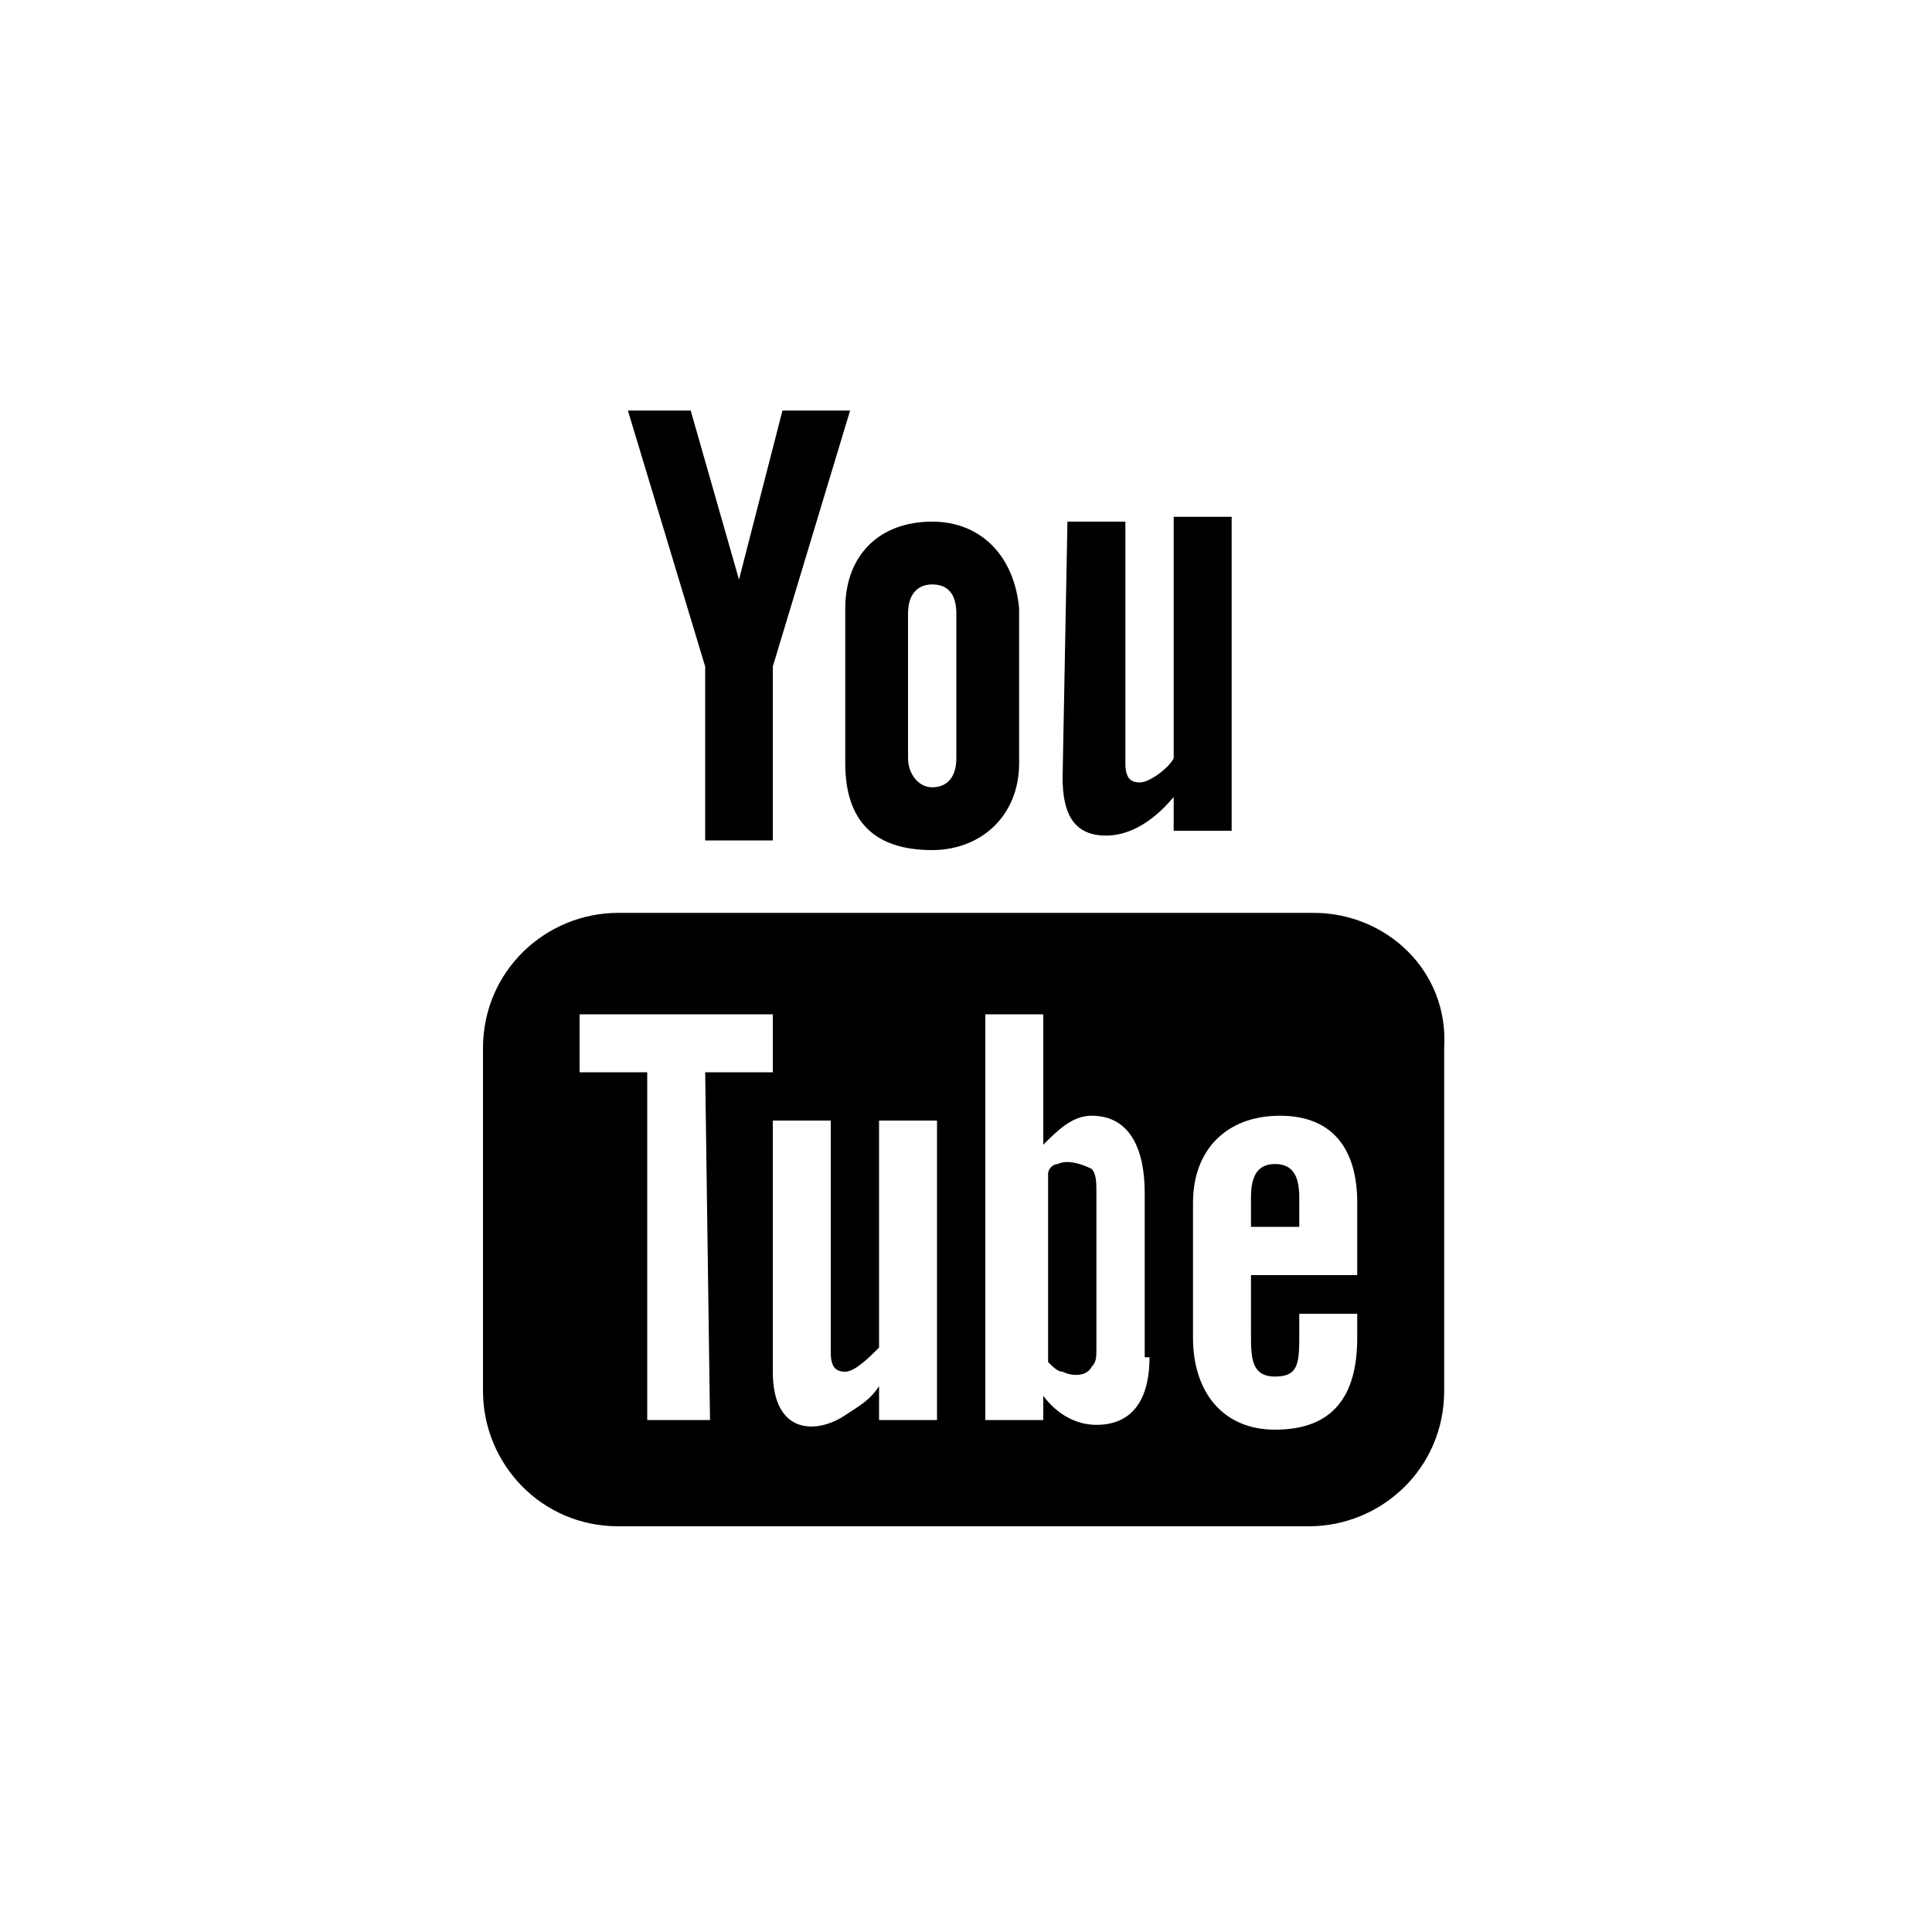
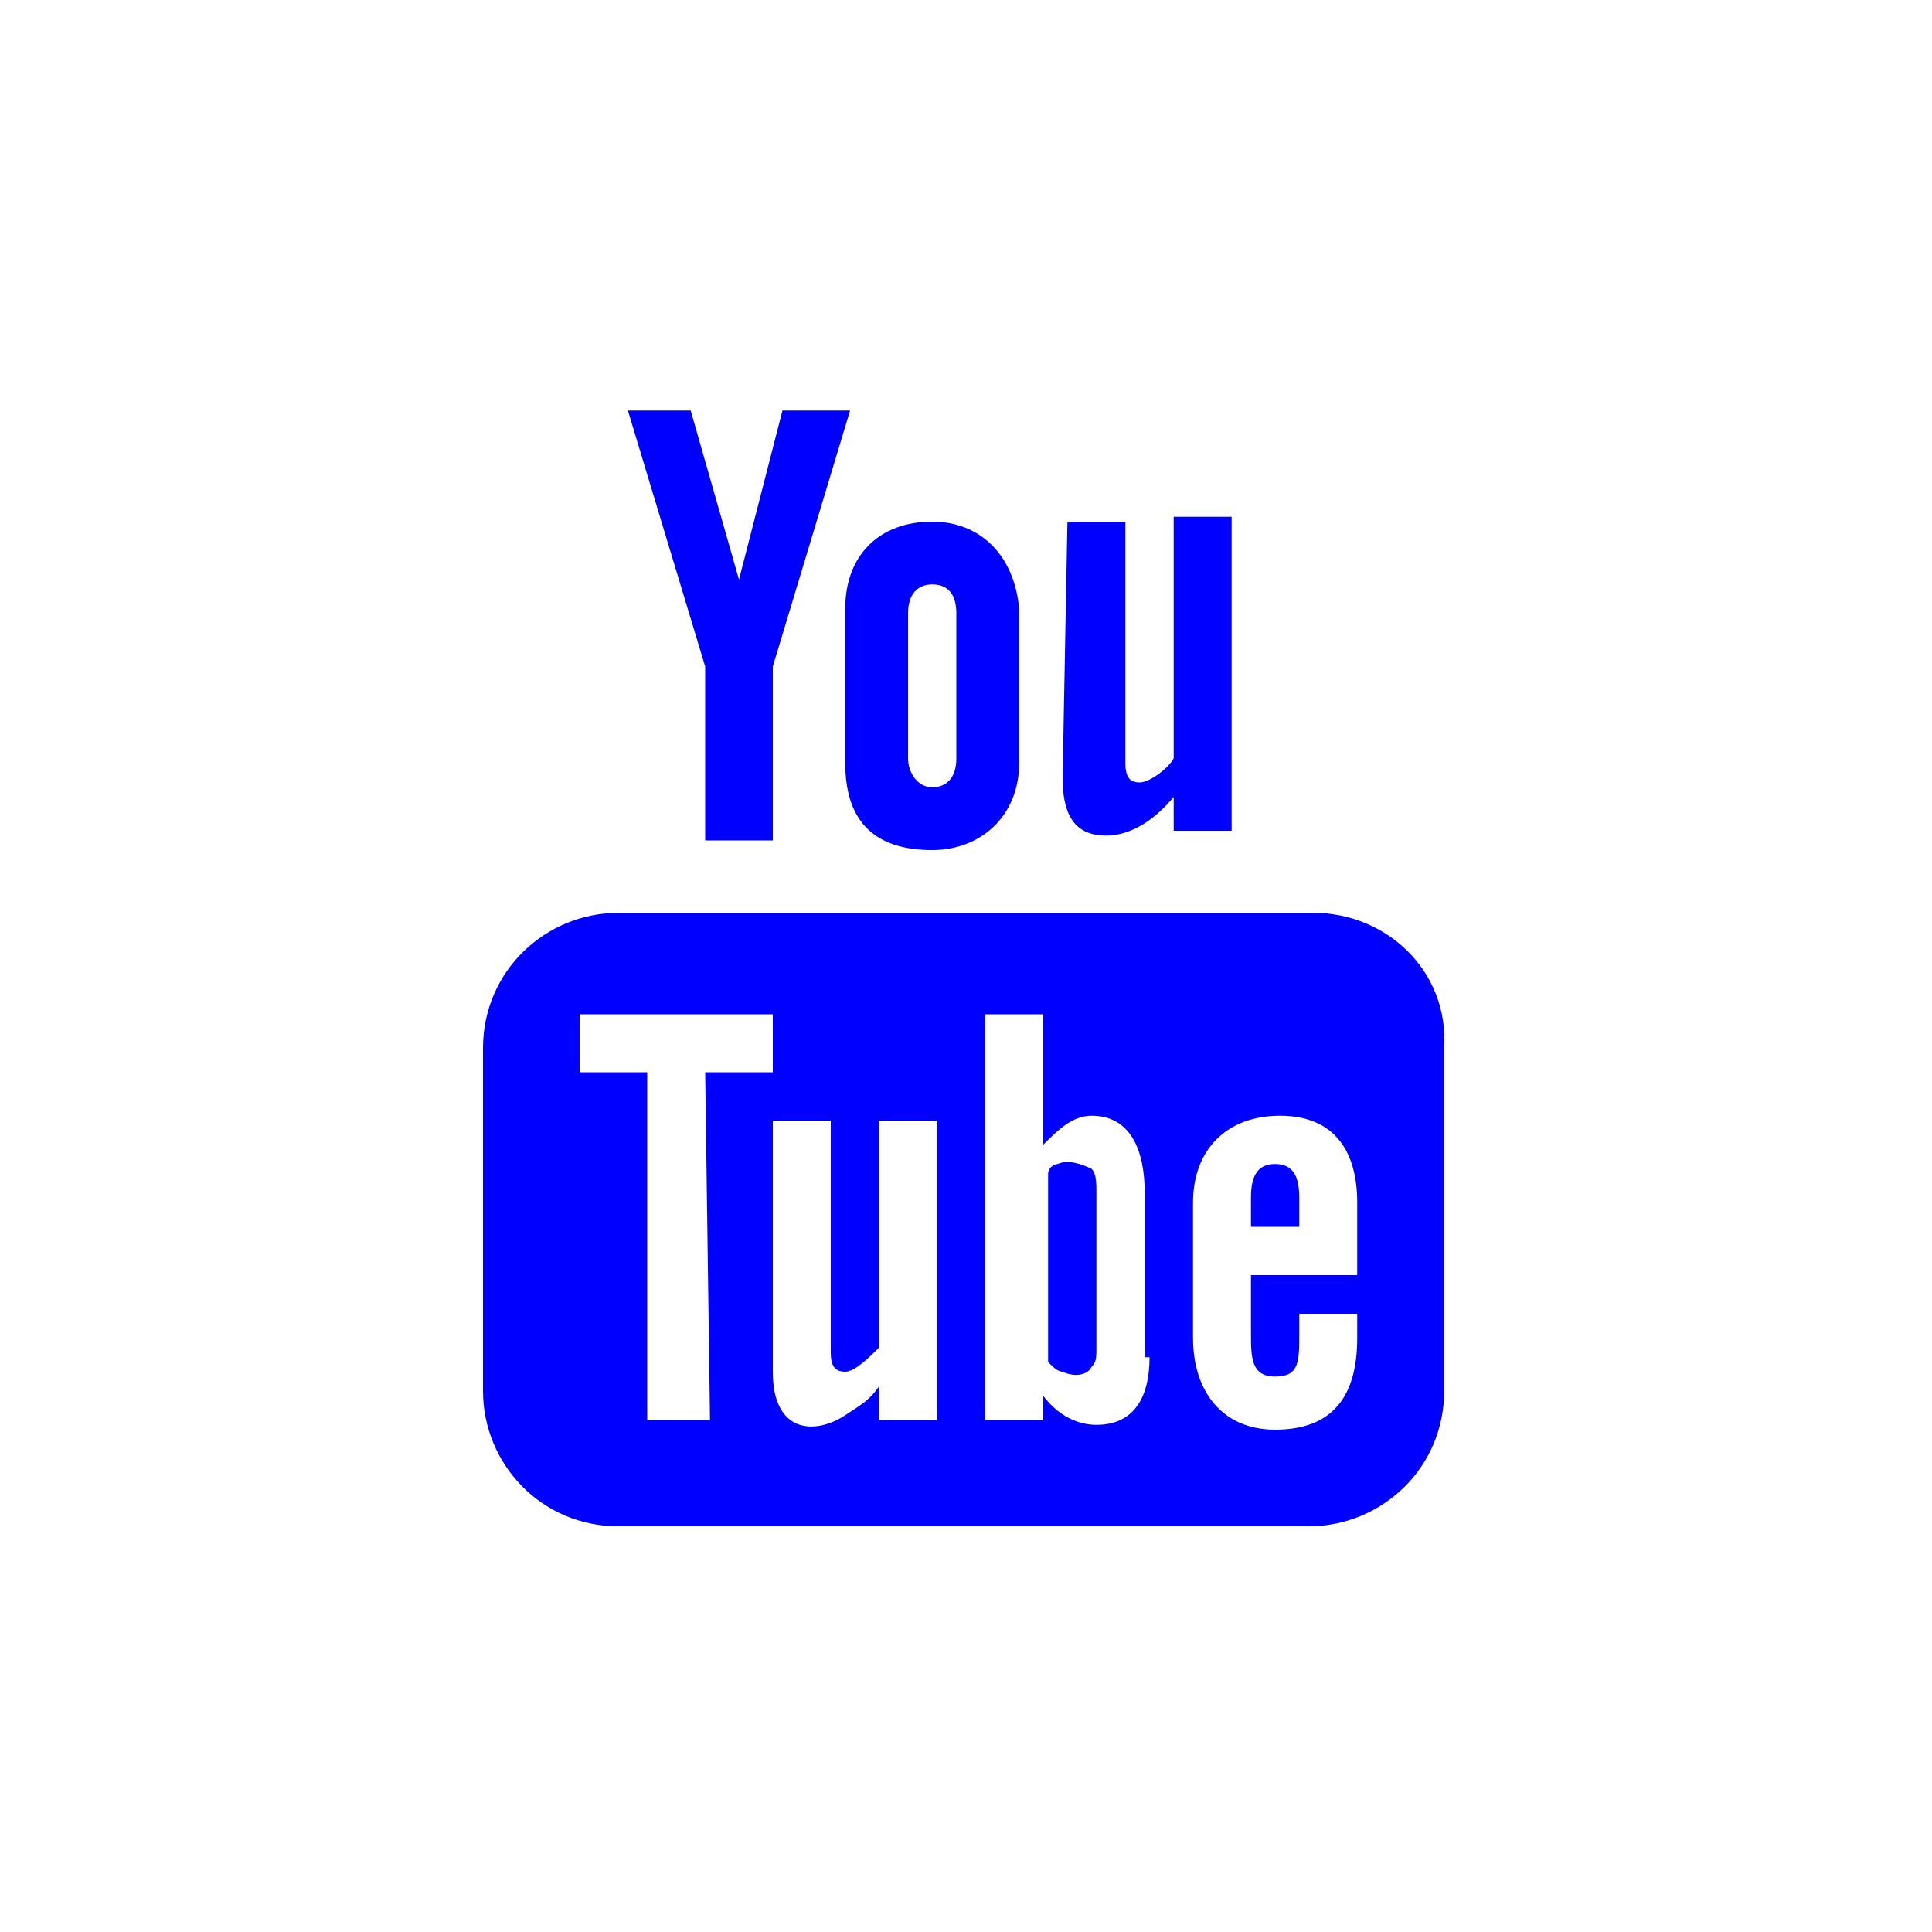
<svg xmlns="http://www.w3.org/2000/svg" version="1.1" id="Layer_1" x="0px" y="0px" width="40px" height="40px" viewBox="0 0 40 40" enable-background="new 0 0 40 40" xml:space="preserve">
  <g>
-     <path class="bg-color-body--svg" d="M22.1,10.8h1.2v5c0,0.3,0.1,0.4,0.3,0.4c0.2,0,0.6-0.3,0.7-0.5v-5h1.2v6.5h-1.2v-0.7     c-0.5,0.6-1,0.8-1.4,0.8c-0.7,0-0.9-0.5-0.9-1.2L22.1,10.8L22.1,10.8z" fill="black" />
-     <path class="bg-color-body--svg" d="M19.3,10.8c-1.1,0-1.8,0.7-1.8,1.8v3.2c0,1.2,0.6,1.8,1.8,1.8c1,0,1.8-0.7,1.8-1.8v-3.2     C21,11.5,20.3,10.8,19.3,10.8z M19.8,15.7c0,0.4-0.2,0.6-0.5,0.6s-0.5-0.3-0.5-0.6v-3c0-0.4,0.2-0.6,0.5-0.6c0.4,0,0.5,0.3,0.5,0.6     V15.7z" fill="black" />
-     <polygon class="bg-color-body--svg" points="14.3,8.5 15.3,12 16.2,8.5 17.6,8.5 16,13.8 16,17.4 14.6,17.4 14.6,13.8 13,8.5" fill="black" />
+     <path class="bg-color-body--svg" d="M22.1,10.8h1.2v5c0,0.3,0.1,0.4,0.3,0.4c0.2,0,0.6-0.3,0.7-0.5v-5h1.2v6.5h-1.2v-0.7     c-0.5,0.6-1,0.8-1.4,0.8c-0.7,0-0.9-0.5-0.9-1.2L22.1,10.8L22.1,10.8z" fill="blue" />
+     <path class="bg-color-body--svg" d="M19.3,10.8c-1.1,0-1.8,0.7-1.8,1.8v3.2c0,1.2,0.6,1.8,1.8,1.8c1,0,1.8-0.7,1.8-1.8v-3.2     C21,11.5,20.3,10.8,19.3,10.8z M19.8,15.7c0,0.4-0.2,0.6-0.5,0.6s-0.5-0.3-0.5-0.6v-3c0-0.4,0.2-0.6,0.5-0.6c0.4,0,0.5,0.3,0.5,0.6     V15.7z" fill="blue" />
+     <polygon class="bg-color-body--svg" points="14.3,8.5 15.3,12 16.2,8.5 17.6,8.5 16,13.8 16,17.4 14.6,17.4 14.6,13.8 13,8.5" fill="blue" />
    <g>
-       <path class="bg-color-body--svg" d="M26.4,24.1c-0.4,0-0.5,0.3-0.5,0.7v0.6h1v-0.6C26.9,24.4,26.8,24.1,26.4,24.1z" fill="black" />
-       <path class="bg-color-body--svg" d="M21.9,24.1c-0.1,0-0.2,0.1-0.2,0.2v3.9c0.1,0.1,0.2,0.2,0.3,0.2c0.2,0.1,0.5,0.1,0.6-0.1       c0.1-0.1,0.1-0.2,0.1-0.4v-3.2c0-0.2,0-0.4-0.1-0.5C22.4,24.1,22.1,24,21.9,24.1z" fill="black" />
-       <path class="bg-color-body--svg" d="M27.2,18.9H12.8c-1.5,0-2.8,1.2-2.8,2.8v7.1c0,1.5,1.2,2.8,2.8,2.8h14.3c1.5,0,2.8-1.2,2.8-2.8v-7.1       C30,20.1,28.7,18.9,27.2,18.9z M14.7,29.4h-1.3v-7.2H12V21h4v1.2h-1.4L14.7,29.4L14.7,29.4z M19.4,29.4h-1.2v-0.7       c-0.2,0.3-0.4,0.4-0.7,0.6c-0.6,0.4-1.5,0.4-1.5-0.9v-5.2h1.2V28c0,0.3,0.1,0.4,0.3,0.4c0.2,0,0.5-0.3,0.7-0.5v-4.7h1.2V29.4z        M23.8,28.1c0,0.8-0.3,1.4-1.1,1.4c-0.4,0-0.8-0.2-1.1-0.6v0.5h-1.2V21h1.2v2.7c0.3-0.3,0.6-0.6,1-0.6c0.8,0,1.1,0.7,1.1,1.6v3.4       H23.8z M28.1,26.4h-2.2v1.2c0,0.5,0,0.9,0.5,0.9s0.5-0.3,0.5-0.9v-0.4h1.2v0.5c0,1.2-0.5,1.9-1.7,1.9c-1.1,0-1.7-0.8-1.7-1.9v-2.8       c0-1.1,0.7-1.8,1.8-1.8c1.1,0,1.6,0.7,1.6,1.8C28.1,24.9,28.1,26.4,28.1,26.4z" fill="black" />
+       <path class="bg-color-body--svg" d="M26.4,24.1c-0.4,0-0.5,0.3-0.5,0.7v0.6h1v-0.6C26.9,24.4,26.8,24.1,26.4,24.1z" fill="blue" />
+       <path class="bg-color-body--svg" d="M21.9,24.1c-0.1,0-0.2,0.1-0.2,0.2v3.9c0.1,0.1,0.2,0.2,0.3,0.2c0.2,0.1,0.5,0.1,0.6-0.1       c0.1-0.1,0.1-0.2,0.1-0.4v-3.2c0-0.2,0-0.4-0.1-0.5C22.4,24.1,22.1,24,21.9,24.1z" fill="blue" />
+       <path class="bg-color-body--svg" d="M27.2,18.9H12.8c-1.5,0-2.8,1.2-2.8,2.8v7.1c0,1.5,1.2,2.8,2.8,2.8h14.3c1.5,0,2.8-1.2,2.8-2.8v-7.1       C30,20.1,28.7,18.9,27.2,18.9z M14.7,29.4h-1.3v-7.2H12V21h4v1.2h-1.4L14.7,29.4L14.7,29.4z M19.4,29.4h-1.2v-0.7       c-0.2,0.3-0.4,0.4-0.7,0.6c-0.6,0.4-1.5,0.4-1.5-0.9v-5.2h1.2V28c0,0.3,0.1,0.4,0.3,0.4c0.2,0,0.5-0.3,0.7-0.5v-4.7h1.2V29.4z        M23.8,28.1c0,0.8-0.3,1.4-1.1,1.4c-0.4,0-0.8-0.2-1.1-0.6v0.5h-1.2V21h1.2v2.7c0.3-0.3,0.6-0.6,1-0.6c0.8,0,1.1,0.7,1.1,1.6v3.4       H23.8z M28.1,26.4h-2.2v1.2c0,0.5,0,0.9,0.5,0.9s0.5-0.3,0.5-0.9v-0.4h1.2v0.5c0,1.2-0.5,1.9-1.7,1.9c-1.1,0-1.7-0.8-1.7-1.9v-2.8       c0-1.1,0.7-1.8,1.8-1.8c1.1,0,1.6,0.7,1.6,1.8C28.1,24.9,28.1,26.4,28.1,26.4z" fill="blue" />
    </g>
  </g>
</svg>
